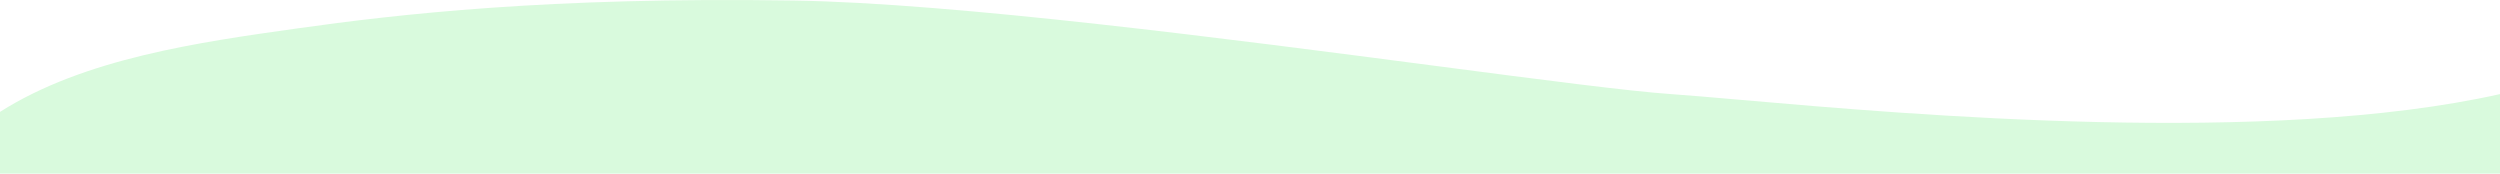
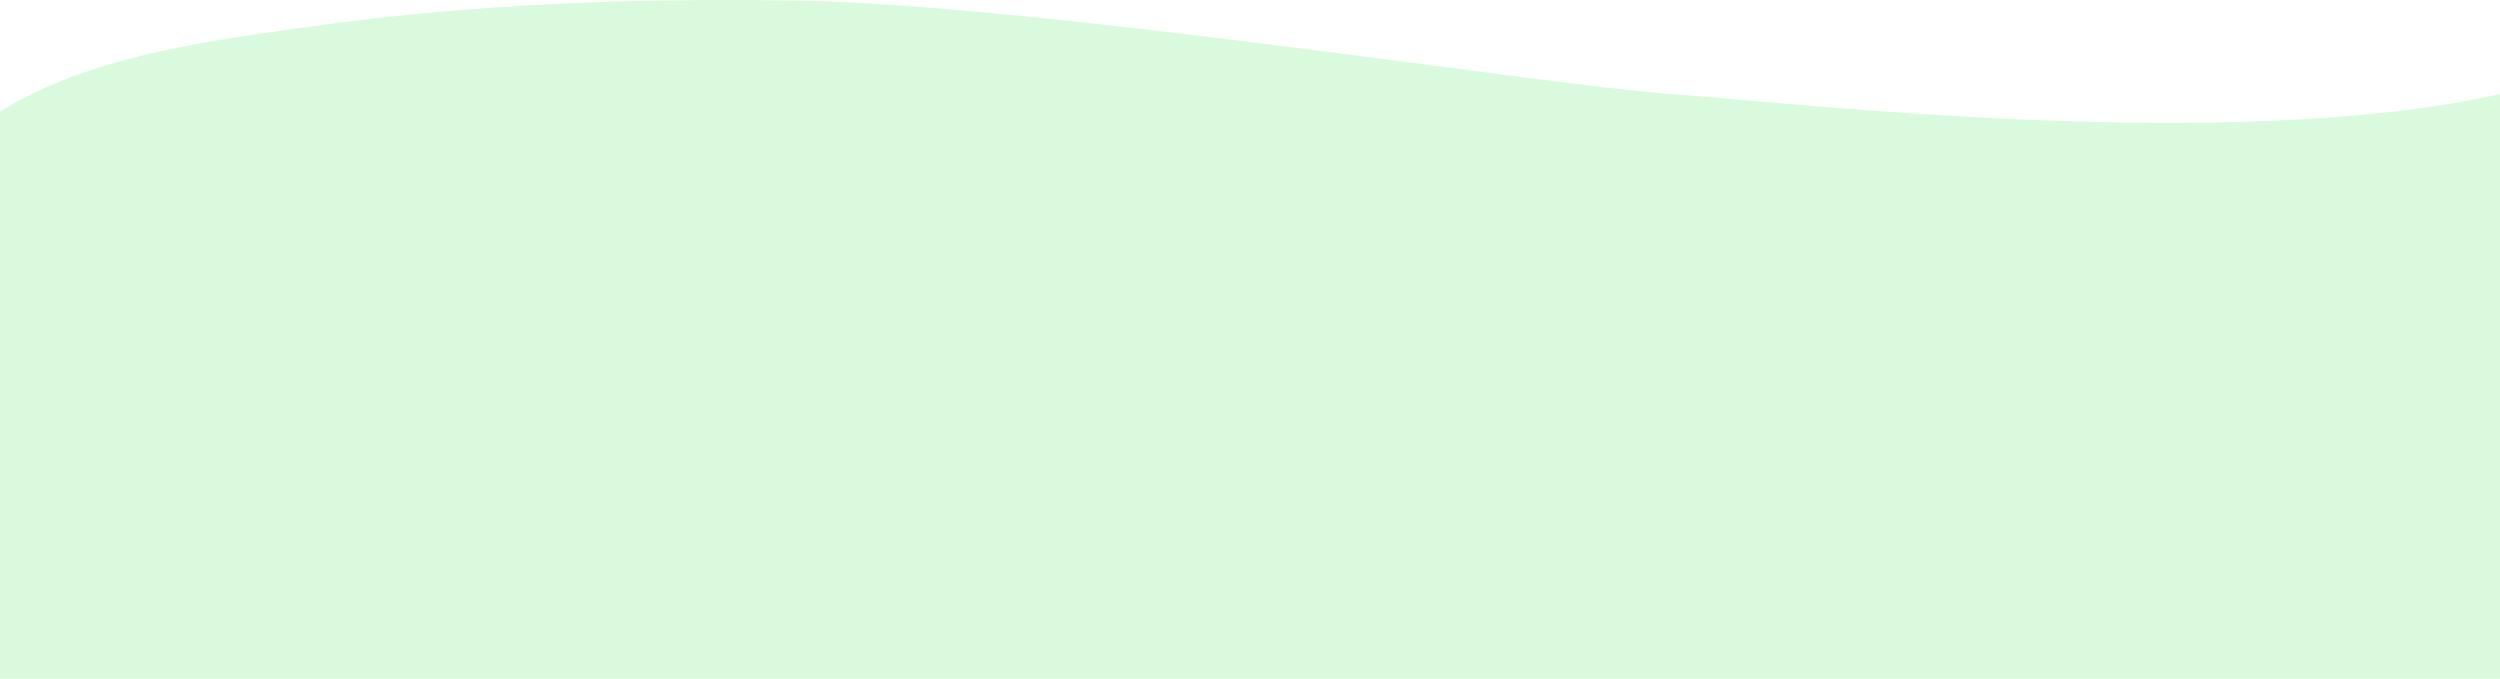
- <svg xmlns="http://www.w3.org/2000/svg" width="1440" height="100" viewBox="0 0 1440 100" fill="none">
-   <path fill-rule="evenodd" clip-rule="evenodd" d="M171.393 16.342C114.427 24.359 48.546 33.63 0 64.441V100H1440V54.197C1306.7 84.064 1101.99 66.195 1002.18 57.483C985.9 56.062 972.411 54.885 962.477 54.197C938.291 52.525 888.175 45.972 827.037 37.977C709.115 22.558 550.187 1.776 457.214 0.31C316.037 -1.917 228.359 8.326 171.393 16.342Z" fill="#D9FADD" />
+ <svg xmlns="http://www.w3.org/2000/svg" width="1440" height="391" viewBox="0 0 1440 391" fill="none">
+   <path d="M0 64.441C48.546 33.63 114.427 24.359 171.393 16.342C228.359 8.326 316.037 -1.917 457.214 0.31C598.39 2.536 891.641 49.298 962.477 54.197C1033.31 59.096 1284.95 88.935 1440 54.197V391H0L0 64.441Z" fill="#D9FADD" />
</svg>
